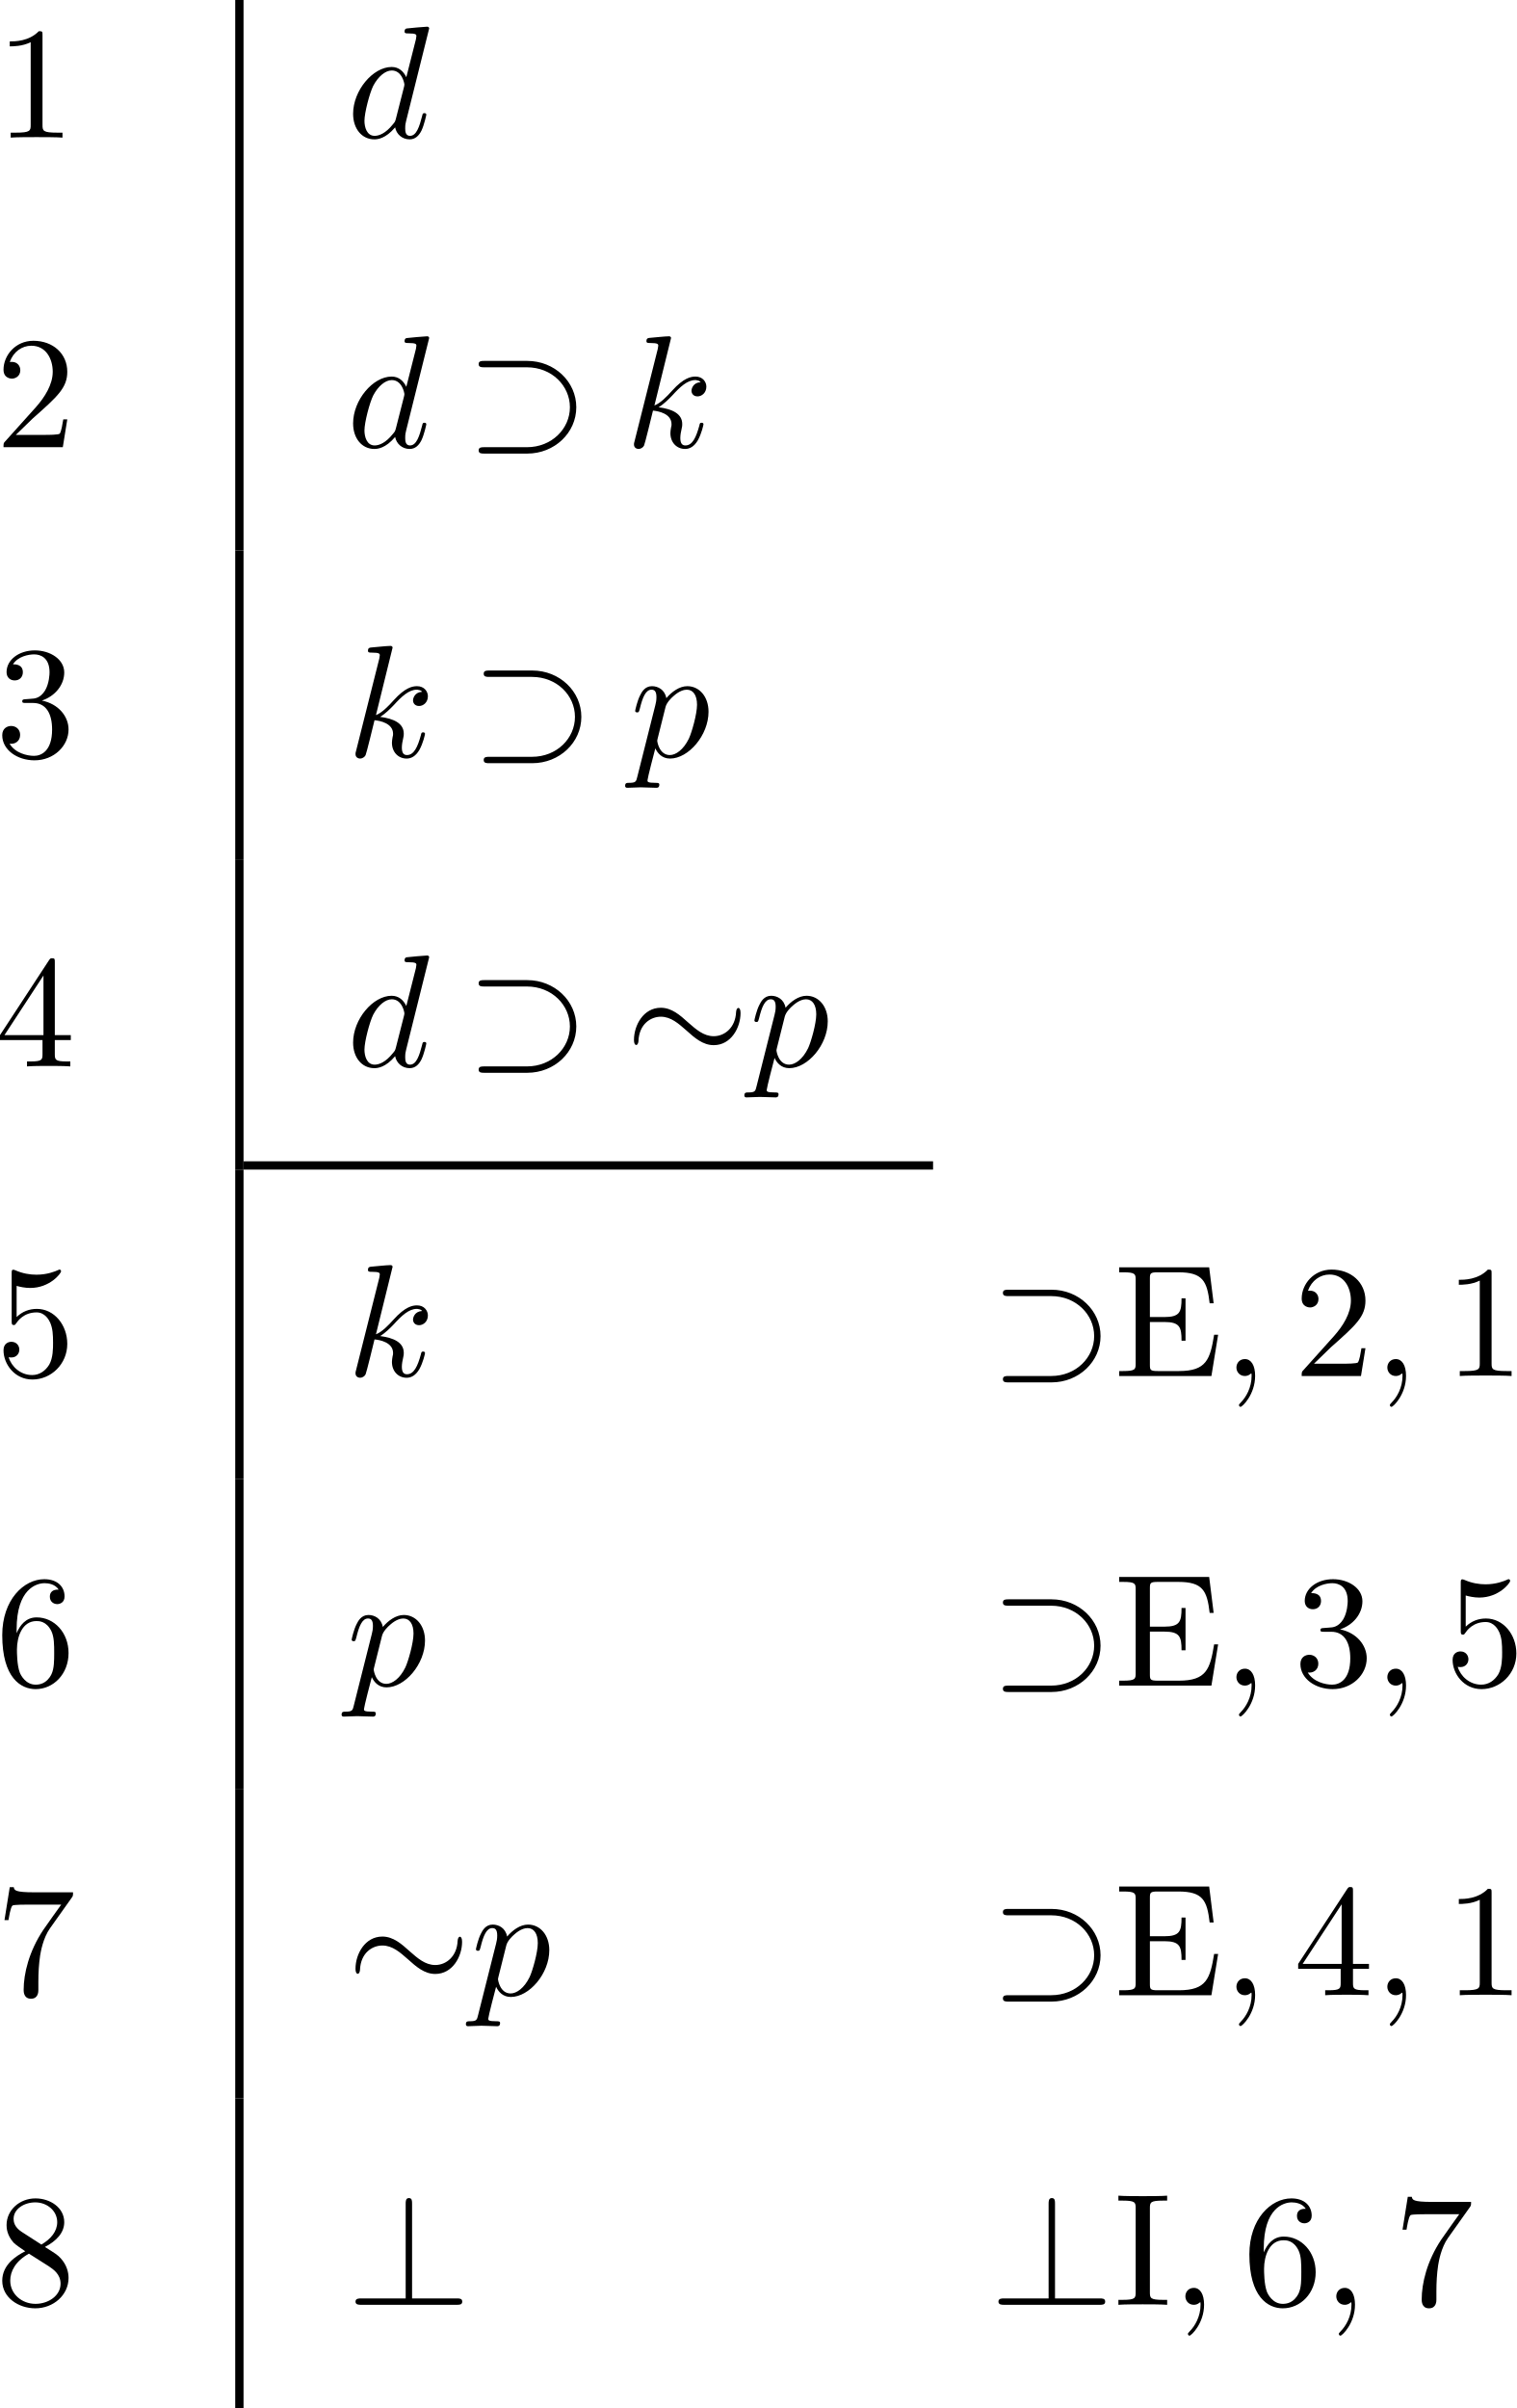
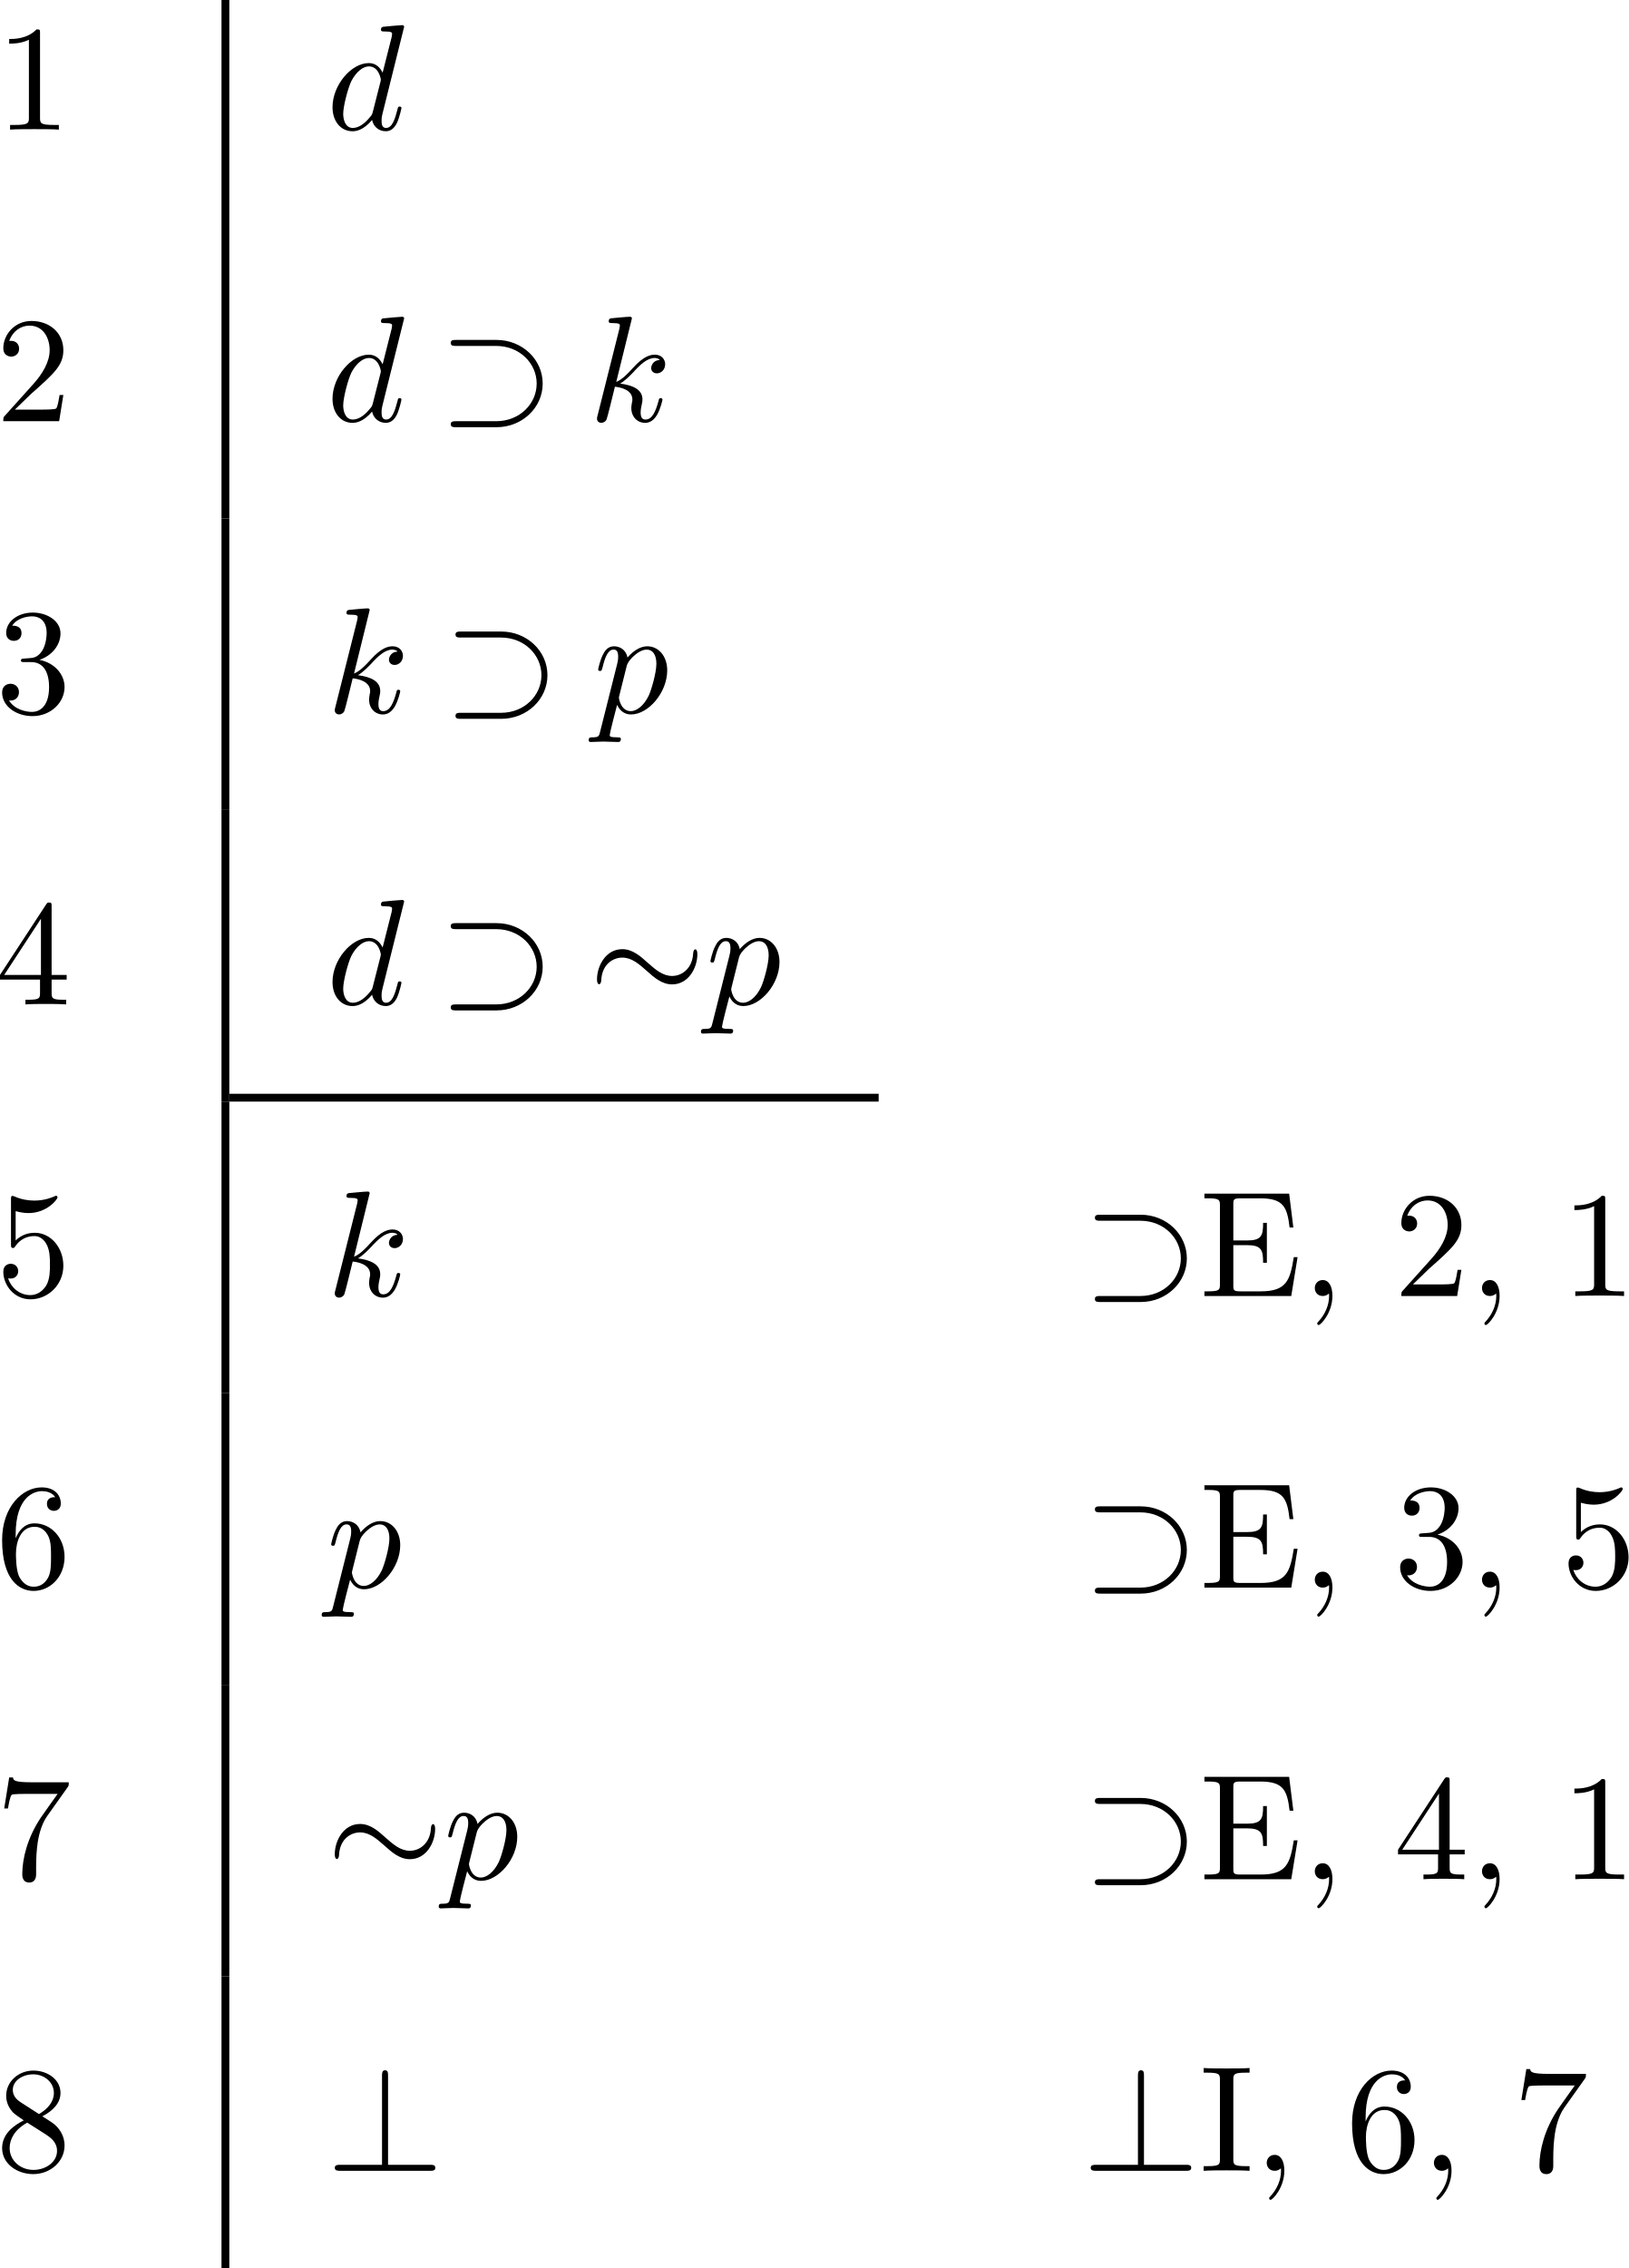
- <svg xmlns="http://www.w3.org/2000/svg" xmlns:xlink="http://www.w3.org/1999/xlink" version="1.1" fill="currentColor" class="ae-svg" style="width:9.411em;height:auto" viewBox="186.476 -55.348 103.523 164.393">
+ <svg xmlns="http://www.w3.org/2000/svg" xmlns:xlink="http://www.w3.org/1999/xlink" version="1.1" fill="currentColor" class="ae-svg" style="width:10.734em;height:auto" viewBox="192.84 -55.348 118.069 164.393">
  <defs>
    <path id="bi-paradox-mis1-nd-g0-24" d="M7.876-3.644C7.876-3.884 7.811-3.993 7.724-3.993C7.669-3.993 7.582-3.916 7.571-3.709C7.527-2.662 6.807-2.062 6.044-2.062C5.356-2.062 4.833-2.531 4.298-3C3.742-3.502 3.175-4.004 2.433-4.004C1.244-4.004 .6-2.804 .6-1.811C.6-1.462 .742-1.462 .753-1.462C.873-1.462 .905-1.68 .905-1.713C.949-2.913 1.767-3.393 2.433-3.393C3.12-3.393 3.644-2.924 4.178-2.455C4.735-1.953 5.302-1.451 6.044-1.451C7.233-1.451 7.876-2.651 7.876-3.644Z" />
    <path id="bi-paradox-mis1-nd-g0-27" d="M4.2-5.455C5.902-5.455 7.135-4.189 7.135-2.727S5.902 0 4.2 0H1.287C1.102 0 .905 0 .905 .218S1.102 .436 1.287 .436H4.222C6.087 .436 7.571-.982 7.571-2.727S6.087-5.891 4.222-5.891H1.287C1.102-5.891 .905-5.891 .905-5.673S1.102-5.455 1.287-5.455H4.2Z" />
    <path id="bi-paradox-mis1-nd-g0-63" d="M4.462-6.895C4.462-7.091 4.462-7.287 4.244-7.287S4.025-7.058 4.025-6.895V-.436H.993C.829-.436 .6-.436 .6-.218S.829 0 .993 0H7.505C7.691 0 7.887 0 7.887-.218S7.691-.436 7.505-.436H4.462V-6.895Z" />
-     <path id="bi-paradox-mis1-nd-g1-59" d="M2.215-.011C2.215-.731 1.942-1.156 1.516-1.156C1.156-1.156 .938-.884 .938-.578C.938-.284 1.156 0 1.516 0C1.647 0 1.789-.044 1.898-.142C1.931-.164 1.942-.175 1.953-.175S1.975-.164 1.975-.011C1.975 .796 1.593 1.451 1.233 1.811C1.113 1.931 1.113 1.953 1.113 1.985C1.113 2.062 1.167 2.105 1.222 2.105C1.342 2.105 2.215 1.265 2.215-.011Z" />
    <path id="bi-paradox-mis1-nd-g1-100" d="M5.629-7.451C5.629-7.462 5.629-7.571 5.487-7.571C5.324-7.571 4.287-7.473 4.102-7.451C4.015-7.44 3.949-7.385 3.949-7.244C3.949-7.113 4.047-7.113 4.211-7.113C4.735-7.113 4.756-7.036 4.756-6.927L4.724-6.709L4.069-4.124C3.873-4.527 3.556-4.822 3.065-4.822C1.789-4.822 .436-3.218 .436-1.625C.436-.6 1.036 .12 1.887 .12C2.105 .12 2.651 .076 3.305-.698C3.393-.24 3.775 .12 4.298 .12C4.68 .12 4.931-.131 5.105-.48C5.291-.873 5.433-1.538 5.433-1.56C5.433-1.669 5.335-1.669 5.302-1.669C5.193-1.669 5.182-1.625 5.149-1.473C4.964-.764 4.767-.12 4.32-.12C4.025-.12 3.993-.404 3.993-.622C3.993-.884 4.015-.96 4.058-1.145L5.629-7.451ZM3.36-1.298C3.305-1.102 3.305-1.08 3.142-.895C2.662-.295 2.215-.12 1.909-.12C1.364-.12 1.211-.72 1.211-1.145C1.211-1.691 1.56-3.033 1.811-3.535C2.149-4.178 2.64-4.582 3.076-4.582C3.785-4.582 3.938-3.687 3.938-3.622S3.916-3.491 3.905-3.436L3.36-1.298Z" />
    <path id="bi-paradox-mis1-nd-g1-107" d="M3.131-7.451C3.131-7.462 3.131-7.571 2.989-7.571C2.738-7.571 1.942-7.484 1.658-7.462C1.571-7.451 1.451-7.44 1.451-7.244C1.451-7.113 1.549-7.113 1.713-7.113C2.236-7.113 2.258-7.036 2.258-6.927L2.225-6.709L.644-.425C.6-.273 .6-.251 .6-.185C.6 .065 .818 .12 .916 .12C1.058 .12 1.222 .022 1.287-.109C1.342-.207 1.833-2.225 1.898-2.498C2.269-2.465 3.164-2.291 3.164-1.571C3.164-1.495 3.164-1.451 3.131-1.342C3.109-1.211 3.087-1.08 3.087-.96C3.087-.316 3.524 .12 4.091 .12C4.418 .12 4.713-.055 4.953-.458C5.225-.938 5.345-1.538 5.345-1.56C5.345-1.669 5.247-1.669 5.215-1.669C5.105-1.669 5.095-1.625 5.062-1.473C4.844-.676 4.593-.12 4.113-.12C3.905-.12 3.764-.24 3.764-.633C3.764-.818 3.807-1.069 3.851-1.244C3.895-1.429 3.895-1.473 3.895-1.582C3.895-2.291 3.207-2.607 2.28-2.727C2.618-2.924 2.967-3.273 3.218-3.535C3.742-4.113 4.244-4.582 4.778-4.582C4.844-4.582 4.855-4.582 4.876-4.571C5.007-4.549 5.018-4.549 5.105-4.484C5.127-4.473 5.127-4.462 5.149-4.44C4.625-4.407 4.527-3.982 4.527-3.851C4.527-3.676 4.647-3.469 4.942-3.469C5.225-3.469 5.542-3.709 5.542-4.135C5.542-4.462 5.291-4.822 4.8-4.822C4.495-4.822 3.993-4.735 3.207-3.862C2.836-3.447 2.411-3.011 1.996-2.847L3.131-7.451Z" />
    <path id="bi-paradox-mis1-nd-g1-112" d="M.491 1.331C.404 1.702 .382 1.778-.098 1.778C-.229 1.778-.349 1.778-.349 1.985C-.349 2.073-.295 2.116-.207 2.116C.087 2.116 .404 2.084 .709 2.084C1.069 2.084 1.44 2.116 1.789 2.116C1.844 2.116 1.985 2.116 1.985 1.898C1.985 1.778 1.876 1.778 1.724 1.778C1.178 1.778 1.178 1.702 1.178 1.604C1.178 1.473 1.636-.305 1.713-.578C1.855-.262 2.16 .12 2.716 .12C3.982 .12 5.345-1.473 5.345-3.076C5.345-4.102 4.724-4.822 3.895-4.822C3.349-4.822 2.825-4.429 2.465-4.004C2.356-4.593 1.887-4.822 1.484-4.822C.982-4.822 .775-4.396 .676-4.2C.48-3.829 .338-3.175 .338-3.142C.338-3.033 .447-3.033 .469-3.033C.578-3.033 .589-3.044 .655-3.284C.84-4.058 1.058-4.582 1.451-4.582C1.636-4.582 1.789-4.495 1.789-4.08C1.789-3.829 1.756-3.709 1.713-3.524L.491 1.331ZM2.411-3.404C2.487-3.698 2.782-4.004 2.978-4.167C3.36-4.505 3.676-4.582 3.862-4.582C4.298-4.582 4.56-4.2 4.56-3.556S4.2-1.658 4.004-1.244C3.633-.48 3.109-.12 2.705-.12C1.985-.12 1.844-1.025 1.844-1.091C1.844-1.113 1.844-1.135 1.876-1.265L2.411-3.404Z" />
+     <path id="bi-paradox-mis1-nd-g2-44" d="M2.215-.011C2.215-.709 1.953-1.156 1.516-1.156C1.135-1.156 .938-.862 .938-.578S1.124 0 1.516 0C1.691 0 1.822-.065 1.931-.153L1.953-.175C1.964-.175 1.975-.164 1.975-.011C1.975 .687 1.669 1.353 1.189 1.865C1.124 1.931 1.113 1.942 1.113 1.985C1.113 2.062 1.167 2.105 1.222 2.105C1.353 2.105 2.215 1.244 2.215-.011Z" />
    <path id="bi-paradox-mis1-nd-g2-49" d="M3.207-6.982C3.207-7.244 3.207-7.265 2.956-7.265C2.28-6.567 1.32-6.567 .971-6.567V-6.229C1.189-6.229 1.833-6.229 2.4-6.513V-.862C2.4-.469 2.367-.338 1.385-.338H1.036V0C1.418-.033 2.367-.033 2.804-.033S4.189-.033 4.571 0V-.338H4.222C3.24-.338 3.207-.458 3.207-.862V-6.982Z" />
    <path id="bi-paradox-mis1-nd-g2-50" d="M1.385-.84L2.542-1.964C4.244-3.469 4.898-4.058 4.898-5.149C4.898-6.393 3.916-7.265 2.585-7.265C1.353-7.265 .545-6.262 .545-5.291C.545-4.68 1.091-4.68 1.124-4.68C1.309-4.68 1.691-4.811 1.691-5.258C1.691-5.542 1.495-5.825 1.113-5.825C1.025-5.825 1.004-5.825 .971-5.815C1.222-6.524 1.811-6.927 2.444-6.927C3.436-6.927 3.905-6.044 3.905-5.149C3.905-4.276 3.36-3.415 2.76-2.738L.665-.404C.545-.284 .545-.262 .545 0H4.593L4.898-1.898H4.625C4.571-1.571 4.495-1.091 4.385-.927C4.309-.84 3.589-.84 3.349-.84H1.385Z" />
    <path id="bi-paradox-mis1-nd-g2-51" d="M3.164-3.84C4.058-4.135 4.691-4.898 4.691-5.76C4.691-6.655 3.731-7.265 2.684-7.265C1.582-7.265 .753-6.611 .753-5.782C.753-5.422 .993-5.215 1.309-5.215C1.647-5.215 1.865-5.455 1.865-5.771C1.865-6.316 1.353-6.316 1.189-6.316C1.527-6.851 2.247-6.993 2.64-6.993C3.087-6.993 3.687-6.753 3.687-5.771C3.687-5.64 3.665-5.007 3.382-4.527C3.055-4.004 2.684-3.971 2.411-3.96C2.324-3.949 2.062-3.927 1.985-3.927C1.898-3.916 1.822-3.905 1.822-3.796C1.822-3.676 1.898-3.676 2.084-3.676H2.564C3.458-3.676 3.862-2.935 3.862-1.865C3.862-.382 3.109-.065 2.629-.065C2.16-.065 1.342-.251 .96-.895C1.342-.84 1.68-1.08 1.68-1.495C1.68-1.887 1.385-2.105 1.069-2.105C.807-2.105 .458-1.953 .458-1.473C.458-.48 1.473 .24 2.662 .24C3.993 .24 4.985-.753 4.985-1.865C4.985-2.76 4.298-3.611 3.164-3.84Z" />
    <path id="bi-paradox-mis1-nd-g2-52" d="M3.207-1.8V-.851C3.207-.458 3.185-.338 2.378-.338H2.149V0C2.596-.033 3.164-.033 3.622-.033S4.658-.033 5.105 0V-.338H4.876C4.069-.338 4.047-.458 4.047-.851V-1.8H5.138V-2.138H4.047V-7.102C4.047-7.32 4.047-7.385 3.873-7.385C3.775-7.385 3.742-7.385 3.655-7.255L.305-2.138V-1.8H3.207ZM3.273-2.138H.611L3.273-6.207V-2.138Z" />
    <path id="bi-paradox-mis1-nd-g2-53" d="M4.898-2.193C4.898-3.491 4.004-4.582 2.825-4.582C2.302-4.582 1.833-4.407 1.44-4.025V-6.153C1.658-6.087 2.018-6.011 2.367-6.011C3.709-6.011 4.473-7.004 4.473-7.145C4.473-7.211 4.44-7.265 4.364-7.265C4.353-7.265 4.331-7.265 4.276-7.233C4.058-7.135 3.524-6.916 2.793-6.916C2.356-6.916 1.855-6.993 1.342-7.222C1.255-7.255 1.233-7.255 1.211-7.255C1.102-7.255 1.102-7.167 1.102-6.993V-3.764C1.102-3.567 1.102-3.48 1.255-3.48C1.331-3.48 1.353-3.513 1.396-3.578C1.516-3.753 1.92-4.342 2.804-4.342C3.371-4.342 3.644-3.84 3.731-3.644C3.905-3.24 3.927-2.815 3.927-2.269C3.927-1.887 3.927-1.233 3.665-.775C3.404-.349 3-.065 2.498-.065C1.702-.065 1.08-.644 .895-1.287C.927-1.276 .96-1.265 1.08-1.265C1.44-1.265 1.625-1.538 1.625-1.8S1.44-2.335 1.08-2.335C.927-2.335 .545-2.258 .545-1.756C.545-.818 1.298 .24 2.52 .24C3.785 .24 4.898-.807 4.898-2.193Z" />
    <path id="bi-paradox-mis1-nd-g2-54" d="M1.44-3.578V-3.84C1.44-6.6 2.793-6.993 3.349-6.993C3.611-6.993 4.069-6.927 4.309-6.556C4.145-6.556 3.709-6.556 3.709-6.065C3.709-5.727 3.971-5.564 4.211-5.564C4.385-5.564 4.713-5.662 4.713-6.087C4.713-6.742 4.233-7.265 3.327-7.265C1.931-7.265 .458-5.858 .458-3.447C.458-.535 1.724 .24 2.738 .24C3.949 .24 4.985-.785 4.985-2.225C4.985-3.611 4.015-4.658 2.804-4.658C2.062-4.658 1.658-4.102 1.44-3.578ZM2.738-.065C2.051-.065 1.724-.72 1.658-.884C1.462-1.396 1.462-2.269 1.462-2.465C1.462-3.316 1.811-4.407 2.793-4.407C2.967-4.407 3.469-4.407 3.807-3.731C4.004-3.327 4.004-2.771 4.004-2.236C4.004-1.713 4.004-1.167 3.818-.775C3.491-.12 2.989-.065 2.738-.065Z" />
    <path id="bi-paradox-mis1-nd-g2-55" d="M5.193-6.644C5.291-6.775 5.291-6.796 5.291-7.025H2.64C1.309-7.025 1.287-7.167 1.244-7.375H.971L.611-5.127H.884C.916-5.302 1.015-5.989 1.156-6.12C1.233-6.185 2.084-6.185 2.225-6.185H4.484C4.364-6.011 3.502-4.822 3.262-4.462C2.28-2.989 1.92-1.473 1.92-.36C1.92-.251 1.92 .24 2.422 .24S2.924-.251 2.924-.36V-.916C2.924-1.516 2.956-2.116 3.044-2.705C3.087-2.956 3.24-3.895 3.72-4.571L5.193-6.644Z" />
    <path id="bi-paradox-mis1-nd-g2-56" d="M1.778-4.985C1.276-5.313 1.233-5.684 1.233-5.869C1.233-6.535 1.942-6.993 2.716-6.993C3.513-6.993 4.211-6.425 4.211-5.64C4.211-5.018 3.785-4.495 3.131-4.113L1.778-4.985ZM3.371-3.949C4.156-4.353 4.691-4.92 4.691-5.64C4.691-6.644 3.72-7.265 2.727-7.265C1.636-7.265 .753-6.458 .753-5.444C.753-5.247 .775-4.756 1.233-4.244C1.353-4.113 1.756-3.84 2.029-3.655C1.396-3.338 .458-2.727 .458-1.647C.458-.491 1.571 .24 2.716 .24C3.949 .24 4.985-.665 4.985-1.833C4.985-2.225 4.865-2.716 4.451-3.175C4.244-3.404 4.069-3.513 3.371-3.949ZM2.28-3.491L3.622-2.64C3.927-2.433 4.44-2.105 4.44-1.44C4.44-.633 3.622-.065 2.727-.065C1.789-.065 1.004-.742 1.004-1.647C1.004-2.28 1.353-2.978 2.28-3.491Z" />
    <path id="bi-paradox-mis1-nd-g2-69" d="M1.484-.851C1.484-.458 1.462-.338 .622-.338H.36V0H6.655L7.113-2.815H6.84C6.567-1.135 6.316-.338 4.44-.338H2.989C2.476-.338 2.455-.415 2.455-.775V-3.687H3.436C4.495-3.687 4.615-3.338 4.615-2.411H4.887V-5.302H4.615C4.615-4.364 4.495-4.025 3.436-4.025H2.455V-6.644C2.455-7.004 2.476-7.08 2.989-7.08H4.396C6.065-7.08 6.36-6.48 6.535-4.964H6.807L6.502-7.418H.36V-7.08H.622C1.462-7.08 1.484-6.96 1.484-6.567V-.851Z" />
    <path id="bi-paradox-mis1-nd-g2-73" d="M2.455-6.6C2.455-6.993 2.487-7.113 3.349-7.113H3.633V-7.451C3.251-7.418 2.389-7.418 1.975-7.418C1.549-7.418 .687-7.418 .305-7.451V-7.113H.589C1.451-7.113 1.484-6.993 1.484-6.6V-.851C1.484-.458 1.451-.338 .589-.338H.305V0C.687-.033 1.549-.033 1.964-.033C2.389-.033 3.251-.033 3.633 0V-.338H3.349C2.487-.338 2.455-.458 2.455-.851V-6.6Z" />
  </defs>
  <g id="bi-paradox-mis1-nd-page1">
-     <use x="186.171" y="-45.954" xlink:href="#bi-paradox-mis1-nd-g2-49" />
-     <rect x="202.535" y="-55.348" height="16.439" width=".567" />
-     <use x="210.147" y="-45.954" xlink:href="#bi-paradox-mis1-nd-g1-100" />
-     <use x="186.171" y="-24.818" xlink:href="#bi-paradox-mis1-nd-g2-50" />
-     <rect x="202.535" y="-38.909" height="21.136" width=".567" />
-     <use x="210.147" y="-24.818" xlink:href="#bi-paradox-mis1-nd-g1-100" />
-     <use x="218.249" y="-24.818" xlink:href="#bi-paradox-mis1-nd-g0-27" />
-     <use x="229.158" y="-24.818" xlink:href="#bi-paradox-mis1-nd-g1-107" />
-     <use x="186.171" y="-3.681" xlink:href="#bi-paradox-mis1-nd-g2-51" />
-     <rect x="202.535" y="-17.772" height="21.136" width=".567" />
-     <use x="210.147" y="-3.681" xlink:href="#bi-paradox-mis1-nd-g1-107" />
-     <use x="218.594" y="-3.681" xlink:href="#bi-paradox-mis1-nd-g0-27" />
-     <use x="229.503" y="-3.681" xlink:href="#bi-paradox-mis1-nd-g1-112" />
-     <use x="186.171" y="17.455" xlink:href="#bi-paradox-mis1-nd-g2-52" />
-     <rect x="202.535" y="3.364" height="21.136" width=".567" />
-     <rect x="203.102" y="23.933" height=".567" width="47.076" />
-     <use x="210.147" y="17.455" xlink:href="#bi-paradox-mis1-nd-g1-100" />
-     <use x="218.249" y="17.455" xlink:href="#bi-paradox-mis1-nd-g0-27" />
-     <use x="229.158" y="17.455" xlink:href="#bi-paradox-mis1-nd-g0-24" />
-     <use x="237.643" y="17.455" xlink:href="#bi-paradox-mis1-nd-g1-112" />
-     <use x="186.171" y="38.591" xlink:href="#bi-paradox-mis1-nd-g2-53" />
-     <rect x="202.535" y="24.5" height="21.136" width=".567" />
-     <use x="210.147" y="38.591" xlink:href="#bi-paradox-mis1-nd-g1-107" />
-     <use x="254.041" y="38.591" xlink:href="#bi-paradox-mis1-nd-g0-27" />
-     <use x="262.526" y="38.591" xlink:href="#bi-paradox-mis1-nd-g2-69" />
-     <use x="269.95" y="38.591" xlink:href="#bi-paradox-mis1-nd-g1-59" />
-     <use x="274.799" y="38.591" xlink:href="#bi-paradox-mis1-nd-g2-50" />
-     <use x="280.253" y="38.591" xlink:href="#bi-paradox-mis1-nd-g1-59" />
-     <use x="285.102" y="38.591" xlink:href="#bi-paradox-mis1-nd-g2-49" />
-     <use x="186.171" y="59.728" xlink:href="#bi-paradox-mis1-nd-g2-54" />
-     <rect x="202.535" y="45.637" height="21.136" width=".567" />
-     <use x="210.147" y="59.728" xlink:href="#bi-paradox-mis1-nd-g1-112" />
-     <use x="254.041" y="59.728" xlink:href="#bi-paradox-mis1-nd-g0-27" />
-     <use x="262.526" y="59.728" xlink:href="#bi-paradox-mis1-nd-g2-69" />
-     <use x="269.95" y="59.728" xlink:href="#bi-paradox-mis1-nd-g1-59" />
-     <use x="274.799" y="59.728" xlink:href="#bi-paradox-mis1-nd-g2-51" />
-     <use x="280.253" y="59.728" xlink:href="#bi-paradox-mis1-nd-g1-59" />
-     <use x="285.102" y="59.728" xlink:href="#bi-paradox-mis1-nd-g2-53" />
-     <use x="186.171" y="80.864" xlink:href="#bi-paradox-mis1-nd-g2-55" />
-     <rect x="202.535" y="66.773" height="21.136" width=".567" />
-     <use x="210.147" y="80.864" xlink:href="#bi-paradox-mis1-nd-g0-24" />
-     <use x="218.632" y="80.864" xlink:href="#bi-paradox-mis1-nd-g1-112" />
-     <use x="254.041" y="80.864" xlink:href="#bi-paradox-mis1-nd-g0-27" />
-     <use x="262.526" y="80.864" xlink:href="#bi-paradox-mis1-nd-g2-69" />
-     <use x="269.95" y="80.864" xlink:href="#bi-paradox-mis1-nd-g1-59" />
-     <use x="274.799" y="80.864" xlink:href="#bi-paradox-mis1-nd-g2-52" />
-     <use x="280.253" y="80.864" xlink:href="#bi-paradox-mis1-nd-g1-59" />
-     <use x="285.102" y="80.864" xlink:href="#bi-paradox-mis1-nd-g2-49" />
-     <use x="186.171" y="102" xlink:href="#bi-paradox-mis1-nd-g2-56" />
-     <rect x="202.535" y="87.909" height="21.136" width=".567" />
-     <use x="210.147" y="102" xlink:href="#bi-paradox-mis1-nd-g0-63" />
-     <use x="254.041" y="102" xlink:href="#bi-paradox-mis1-nd-g0-63" />
-     <use x="262.526" y="102" xlink:href="#bi-paradox-mis1-nd-g2-73" />
-     <use x="266.465" y="102" xlink:href="#bi-paradox-mis1-nd-g1-59" />
-     <use x="271.314" y="102" xlink:href="#bi-paradox-mis1-nd-g2-54" />
-     <use x="276.768" y="102" xlink:href="#bi-paradox-mis1-nd-g1-59" />
-     <use x="281.617" y="102" xlink:href="#bi-paradox-mis1-nd-g2-55" />
+     <use x="192.535" y="-45.954" xlink:href="#bi-paradox-mis1-nd-g2-49" />
+     <rect x="208.898" y="-55.348" height="16.439" width=".567" />
+     <use x="216.511" y="-45.954" xlink:href="#bi-paradox-mis1-nd-g1-100" />
+     <use x="192.535" y="-24.818" xlink:href="#bi-paradox-mis1-nd-g2-50" />
+     <rect x="208.898" y="-38.909" height="21.136" width=".567" />
+     <use x="216.511" y="-24.818" xlink:href="#bi-paradox-mis1-nd-g1-100" />
+     <use x="224.613" y="-24.818" xlink:href="#bi-paradox-mis1-nd-g0-27" />
+     <use x="235.522" y="-24.818" xlink:href="#bi-paradox-mis1-nd-g1-107" />
+     <use x="192.535" y="-3.681" xlink:href="#bi-paradox-mis1-nd-g2-51" />
+     <rect x="208.898" y="-17.772" height="21.136" width=".567" />
+     <use x="216.511" y="-3.681" xlink:href="#bi-paradox-mis1-nd-g1-107" />
+     <use x="224.958" y="-3.681" xlink:href="#bi-paradox-mis1-nd-g0-27" />
+     <use x="235.867" y="-3.681" xlink:href="#bi-paradox-mis1-nd-g1-112" />
+     <use x="192.535" y="17.455" xlink:href="#bi-paradox-mis1-nd-g2-52" />
+     <rect x="208.898" y="3.364" height="21.136" width=".567" />
+     <rect x="209.465" y="23.933" height=".567" width="47.076" />
+     <use x="216.511" y="17.455" xlink:href="#bi-paradox-mis1-nd-g1-100" />
+     <use x="224.613" y="17.455" xlink:href="#bi-paradox-mis1-nd-g0-27" />
+     <use x="235.522" y="17.455" xlink:href="#bi-paradox-mis1-nd-g0-24" />
+     <use x="244.007" y="17.455" xlink:href="#bi-paradox-mis1-nd-g1-112" />
+     <use x="192.535" y="38.591" xlink:href="#bi-paradox-mis1-nd-g2-53" />
+     <rect x="208.898" y="24.5" height="21.136" width=".567" />
+     <use x="216.511" y="38.591" xlink:href="#bi-paradox-mis1-nd-g1-107" />
+     <use x="271.314" y="38.591" xlink:href="#bi-paradox-mis1-nd-g0-27" />
+     <use x="279.799" y="38.591" xlink:href="#bi-paradox-mis1-nd-g2-69" />
+     <use x="287.223" y="38.591" xlink:href="#bi-paradox-mis1-nd-g2-44" />
+     <use x="293.89" y="38.591" xlink:href="#bi-paradox-mis1-nd-g2-50" />
+     <use x="299.344" y="38.591" xlink:href="#bi-paradox-mis1-nd-g2-44" />
+     <use x="306.011" y="38.591" xlink:href="#bi-paradox-mis1-nd-g2-49" />
+     <use x="192.535" y="59.728" xlink:href="#bi-paradox-mis1-nd-g2-54" />
+     <rect x="208.898" y="45.637" height="21.136" width=".567" />
+     <use x="216.511" y="59.728" xlink:href="#bi-paradox-mis1-nd-g1-112" />
+     <use x="271.314" y="59.728" xlink:href="#bi-paradox-mis1-nd-g0-27" />
+     <use x="279.799" y="59.728" xlink:href="#bi-paradox-mis1-nd-g2-69" />
+     <use x="287.223" y="59.728" xlink:href="#bi-paradox-mis1-nd-g2-44" />
+     <use x="293.89" y="59.728" xlink:href="#bi-paradox-mis1-nd-g2-51" />
+     <use x="299.344" y="59.728" xlink:href="#bi-paradox-mis1-nd-g2-44" />
+     <use x="306.011" y="59.728" xlink:href="#bi-paradox-mis1-nd-g2-53" />
+     <use x="192.535" y="80.864" xlink:href="#bi-paradox-mis1-nd-g2-55" />
+     <rect x="208.898" y="66.773" height="21.136" width=".567" />
+     <use x="216.511" y="80.864" xlink:href="#bi-paradox-mis1-nd-g0-24" />
+     <use x="224.996" y="80.864" xlink:href="#bi-paradox-mis1-nd-g1-112" />
+     <use x="271.314" y="80.864" xlink:href="#bi-paradox-mis1-nd-g0-27" />
+     <use x="279.799" y="80.864" xlink:href="#bi-paradox-mis1-nd-g2-69" />
+     <use x="287.223" y="80.864" xlink:href="#bi-paradox-mis1-nd-g2-44" />
+     <use x="293.89" y="80.864" xlink:href="#bi-paradox-mis1-nd-g2-52" />
+     <use x="299.344" y="80.864" xlink:href="#bi-paradox-mis1-nd-g2-44" />
+     <use x="306.011" y="80.864" xlink:href="#bi-paradox-mis1-nd-g2-49" />
+     <use x="192.535" y="102" xlink:href="#bi-paradox-mis1-nd-g2-56" />
+     <rect x="208.898" y="87.909" height="21.136" width=".567" />
+     <use x="216.511" y="102" xlink:href="#bi-paradox-mis1-nd-g0-63" />
+     <use x="271.314" y="102" xlink:href="#bi-paradox-mis1-nd-g0-63" />
+     <use x="279.799" y="102" xlink:href="#bi-paradox-mis1-nd-g2-73" />
+     <use x="283.738" y="102" xlink:href="#bi-paradox-mis1-nd-g2-44" />
+     <use x="290.405" y="102" xlink:href="#bi-paradox-mis1-nd-g2-54" />
+     <use x="295.859" y="102" xlink:href="#bi-paradox-mis1-nd-g2-44" />
+     <use x="302.526" y="102" xlink:href="#bi-paradox-mis1-nd-g2-55" />
  </g>
</svg>
